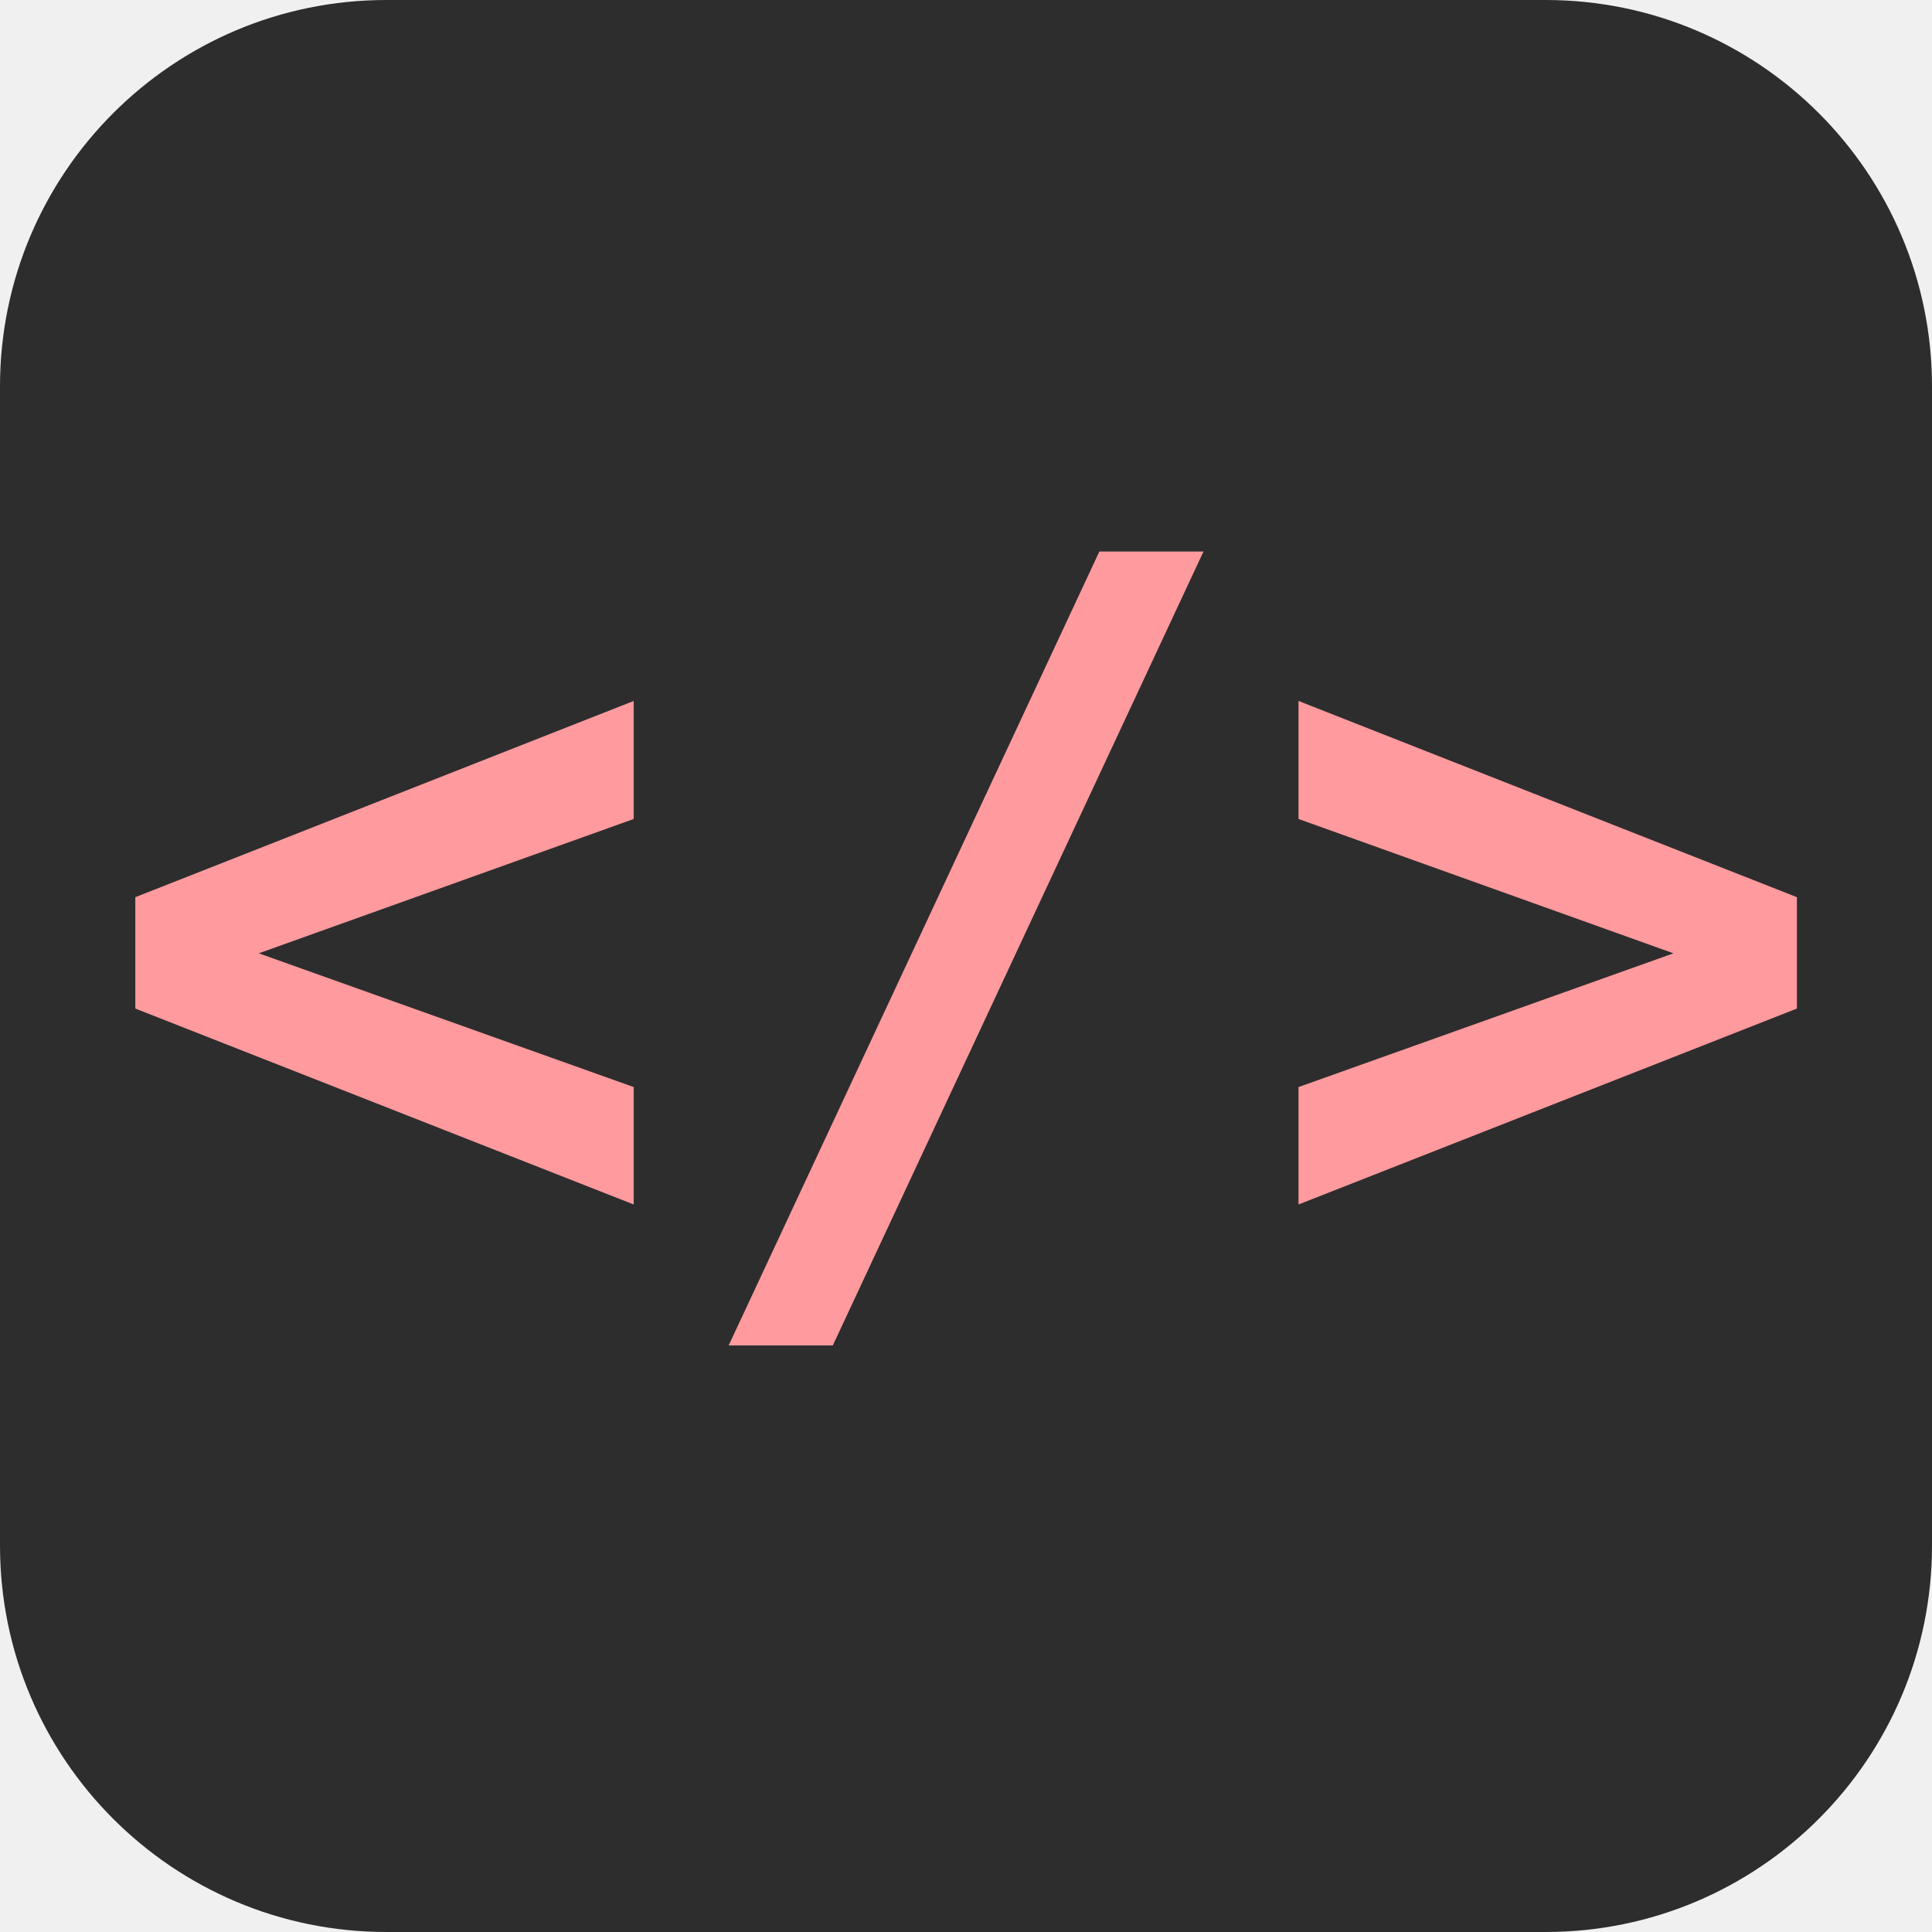
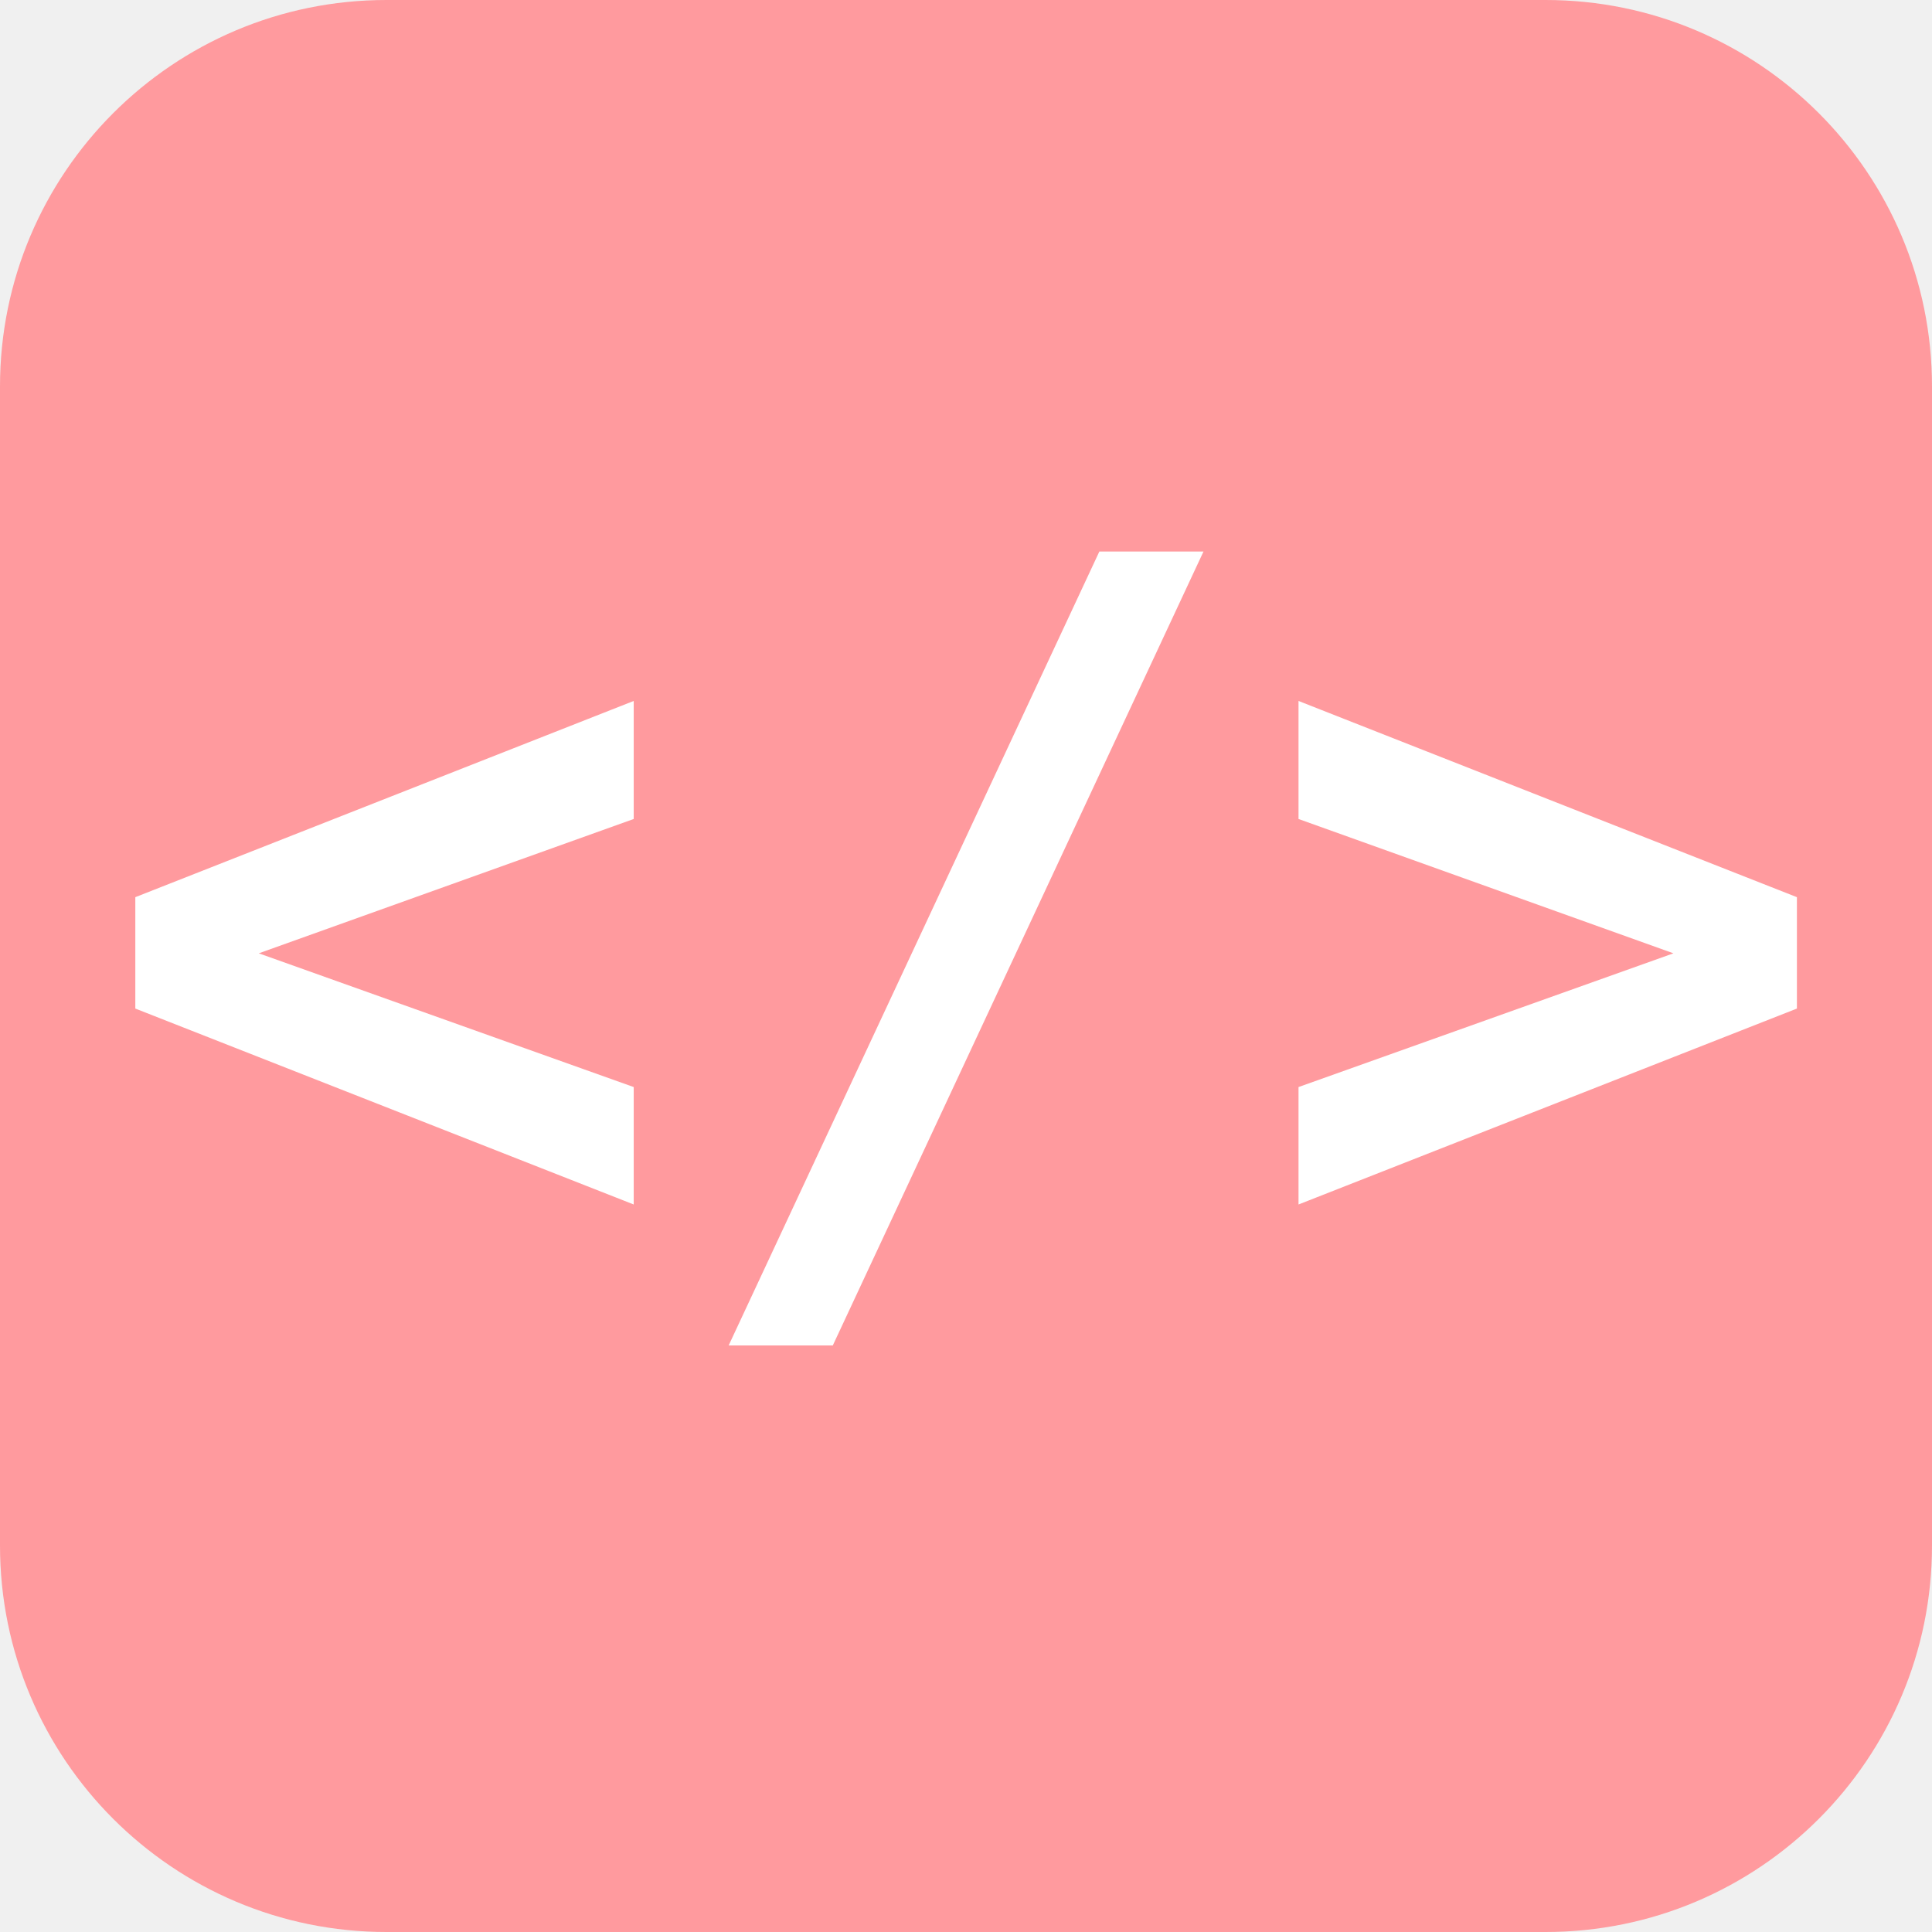
<svg xmlns="http://www.w3.org/2000/svg" viewBox="0 0 100 100">
-   <rect width="100" height="100" rx="20" fill="#2d2d2d" />
-   <text x="50" y="65" font-family="monospace" font-size="50" fill="#ff9a9e" text-anchor="middle" font-weight="bold">&lt;/&gt;</text>
+   <rect width="100" height="100" rx="20" fill="#ff9a9e" />
+   <text x="50" y="65" font-family="monospace" font-size="50" fill="white" text-anchor="middle" font-weight="bold">&lt;/&gt;</text>
</svg>
